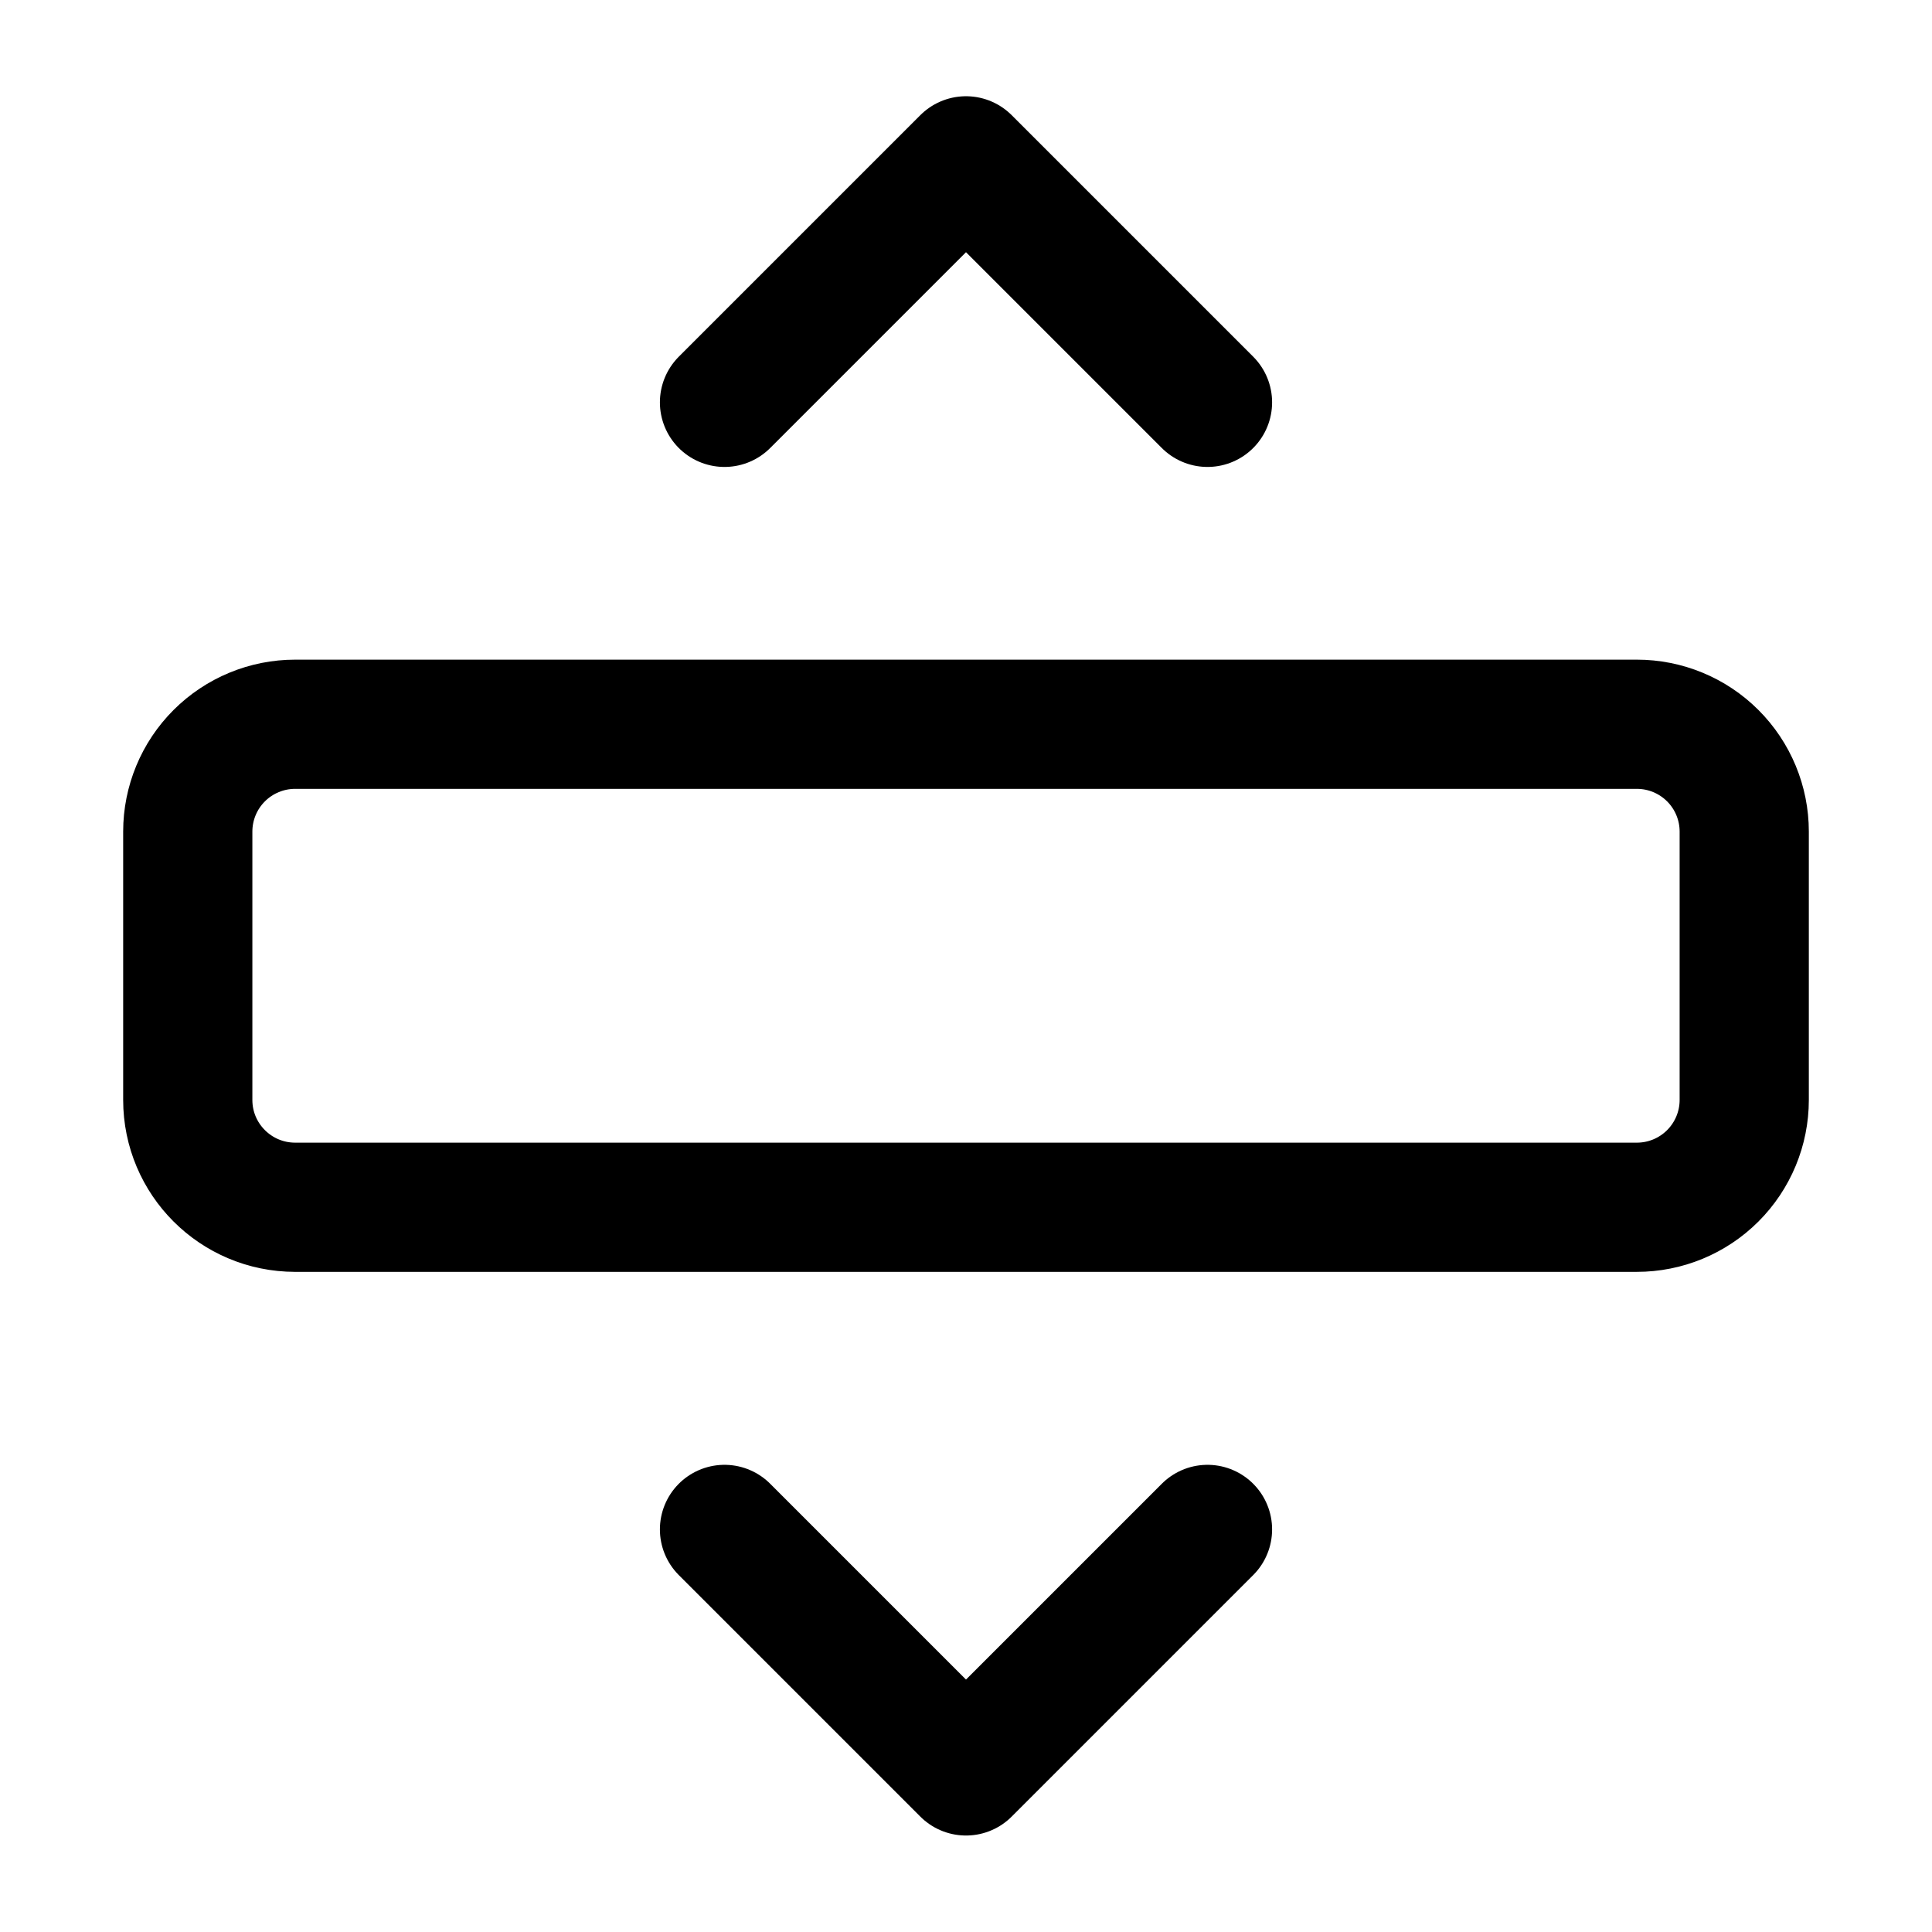
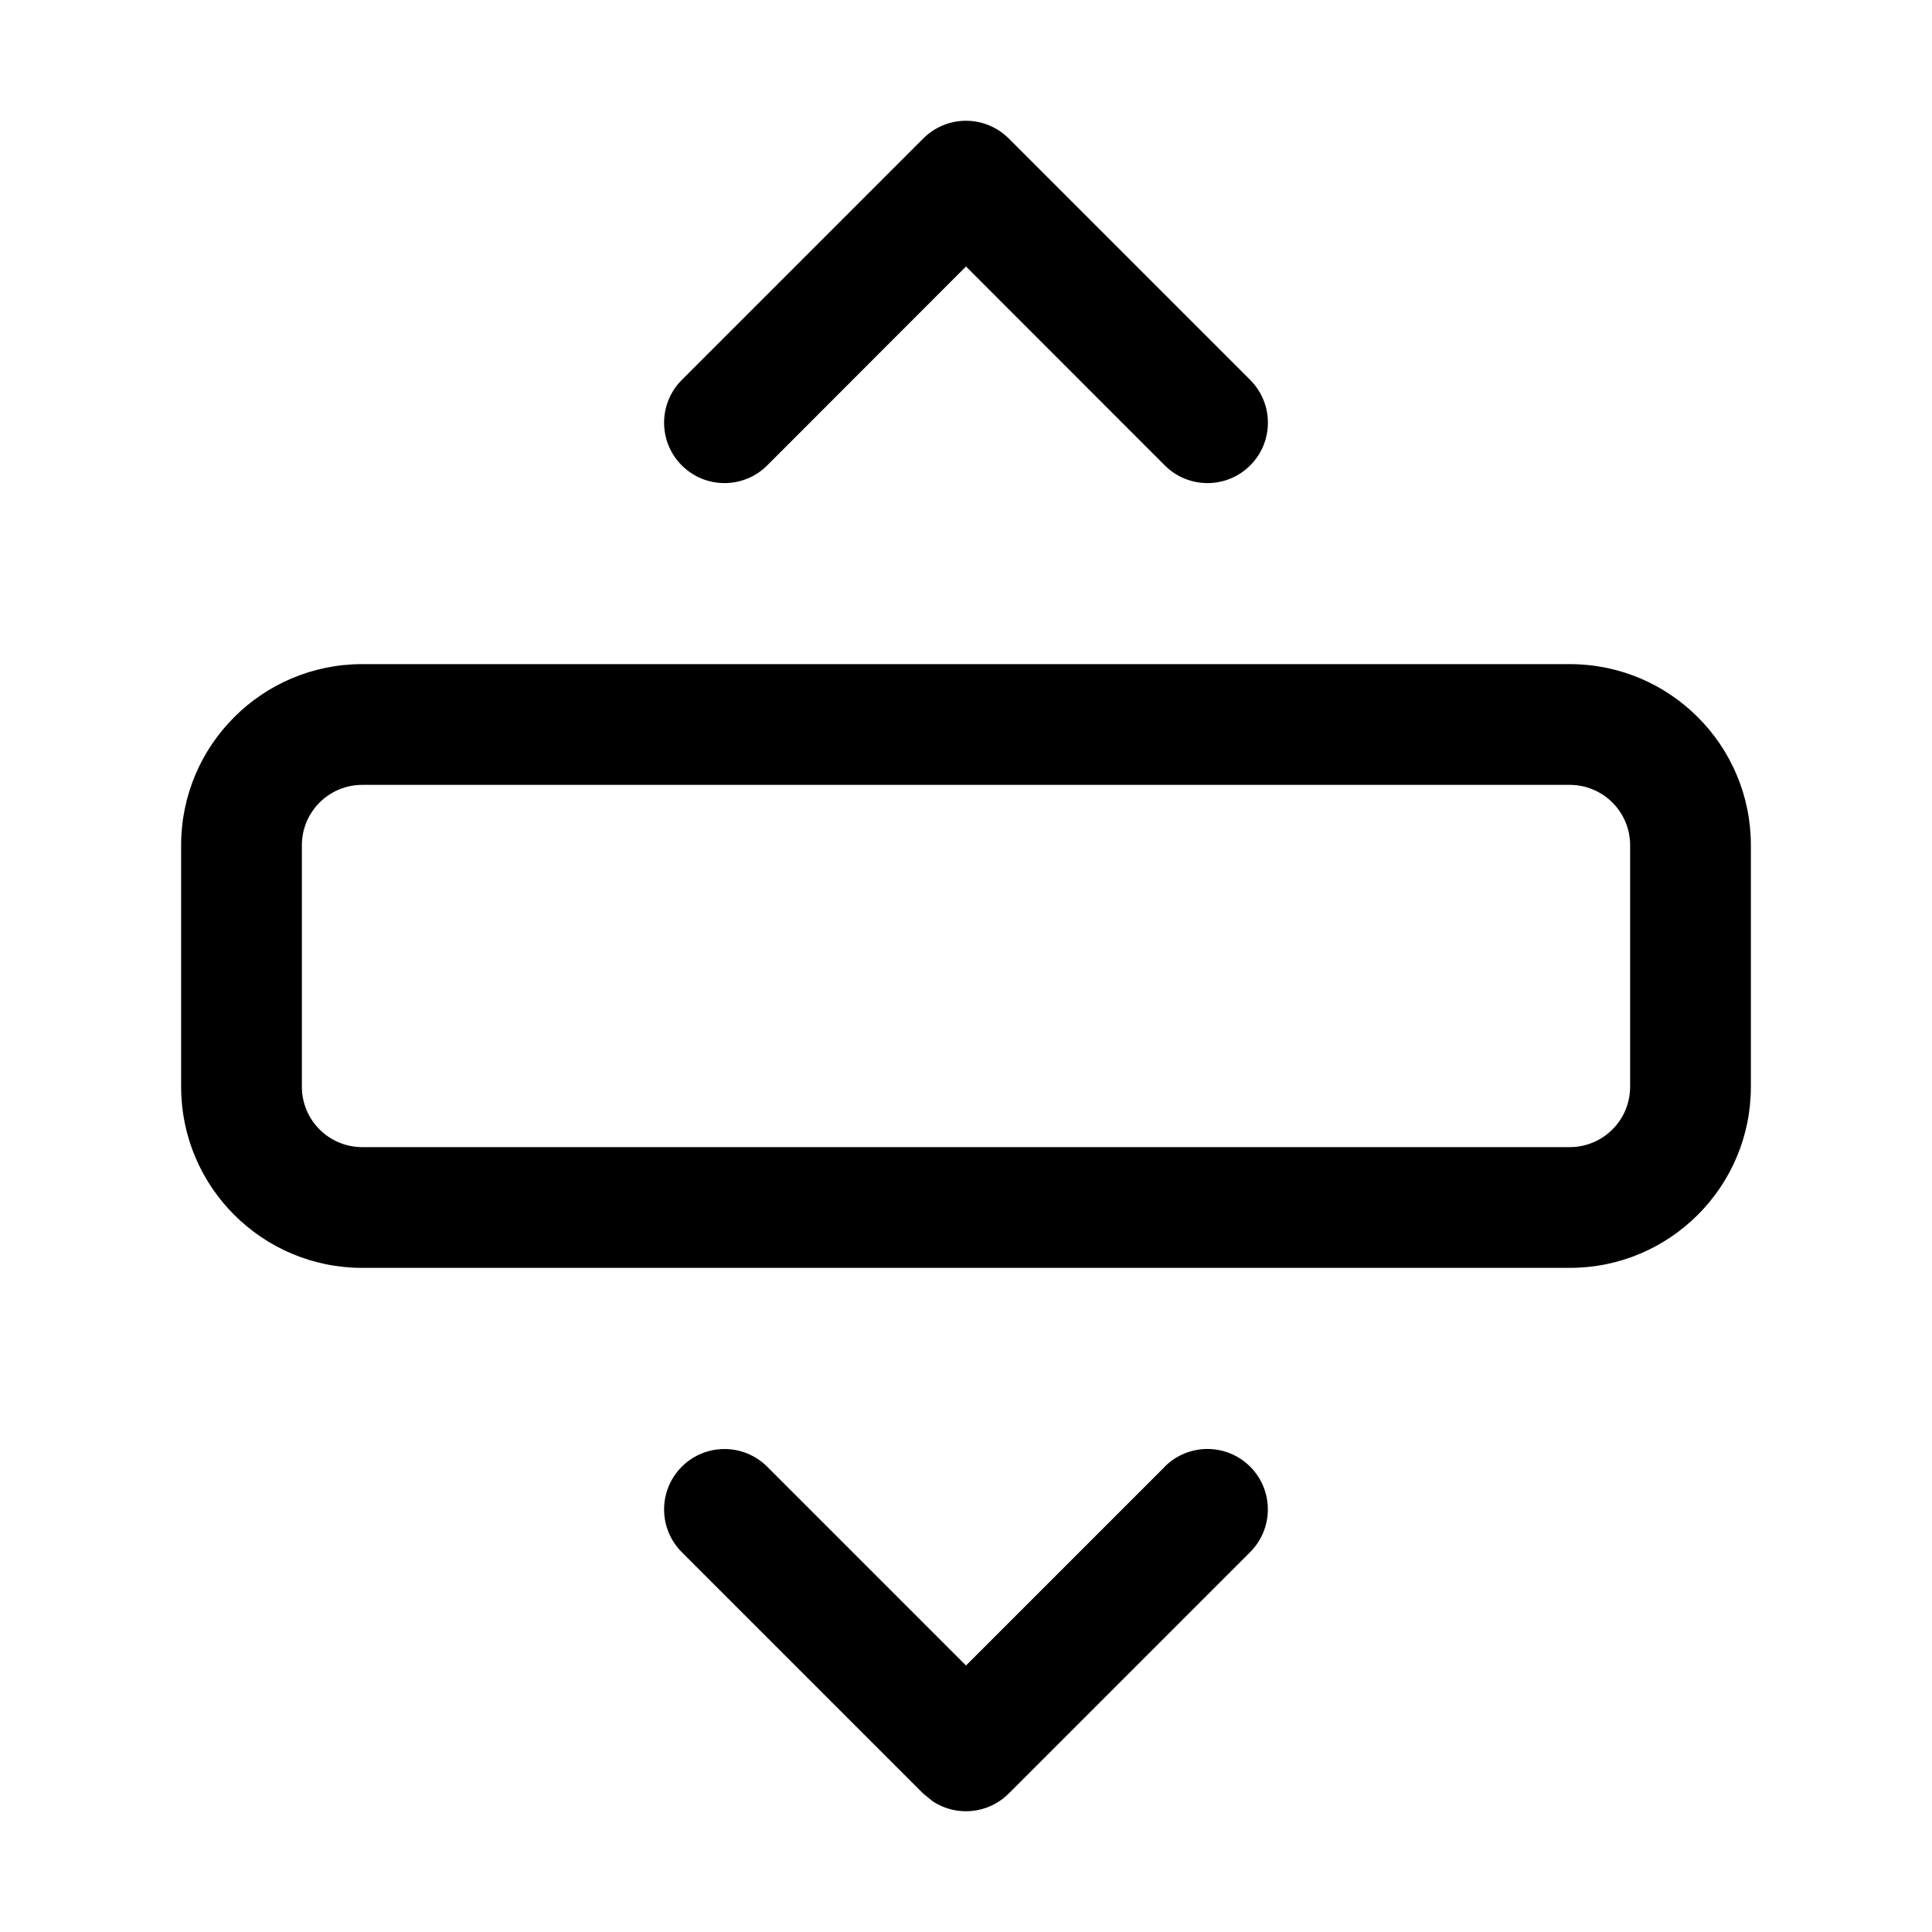
<svg xmlns="http://www.w3.org/2000/svg" fill="none" viewBox="0 0 16 16">
-   <path stroke="currentColor" stroke-linecap="round" stroke-linejoin="round" stroke-width="1.07" d="M2.444 9.998h11.111a.889.889 0 0 0 .89-.889V6.887a.889.889 0 0 0-.89-.889H2.445a.889.889 0 0 0-.89.889v2.222c0 .491.398.889.89.889ZM6 3.332l2-2 2 2M6 12.666l2 2 2-2" />
+   <path fill="currentColor" d="M9.646 12.146a.5.5 0 0 1 .707.708l-2 2a.5.5 0 0 1-.628.064l-.079-.064-2-2a.5.5 0 0 1 .708-.707L8 13.793l1.646-1.646ZM13 5.5A1.5 1.5 0 0 1 14.5 7v2a1.5 1.5 0 0 1-1.5 1.5H3A1.5 1.5 0 0 1 1.5 9V7A1.5 1.5 0 0 1 3 5.5h10Zm-10 1a.5.5 0 0 0-.5.5v2a.5.5 0 0 0 .5.5h10a.5.5 0 0 0 .5-.5V7a.5.5 0 0 0-.5-.5H3Zm4.646-5.353a.5.5 0 0 1 .708 0l2 2a.5.5 0 1 1-.708.707L8 2.207 6.354 3.854a.5.5 0 0 1-.708-.707l2-2Z" />
</svg>
